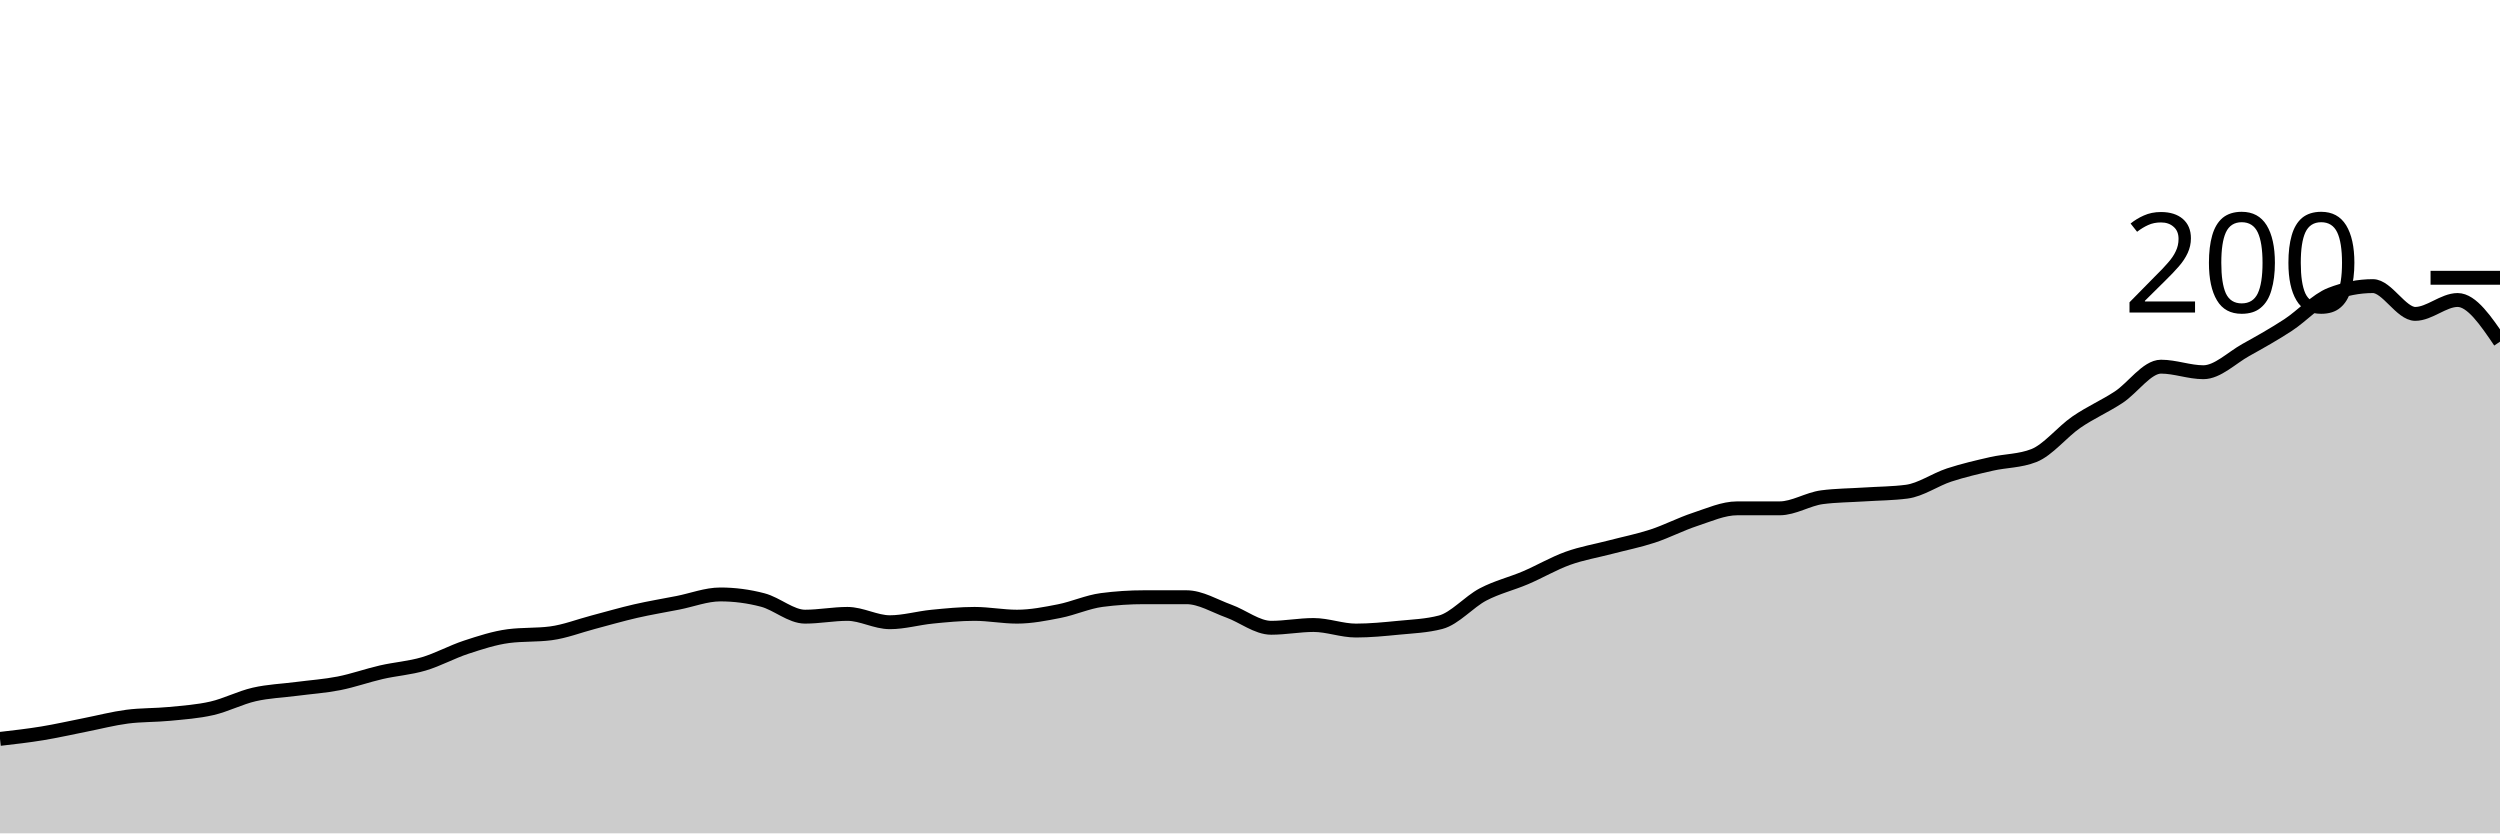
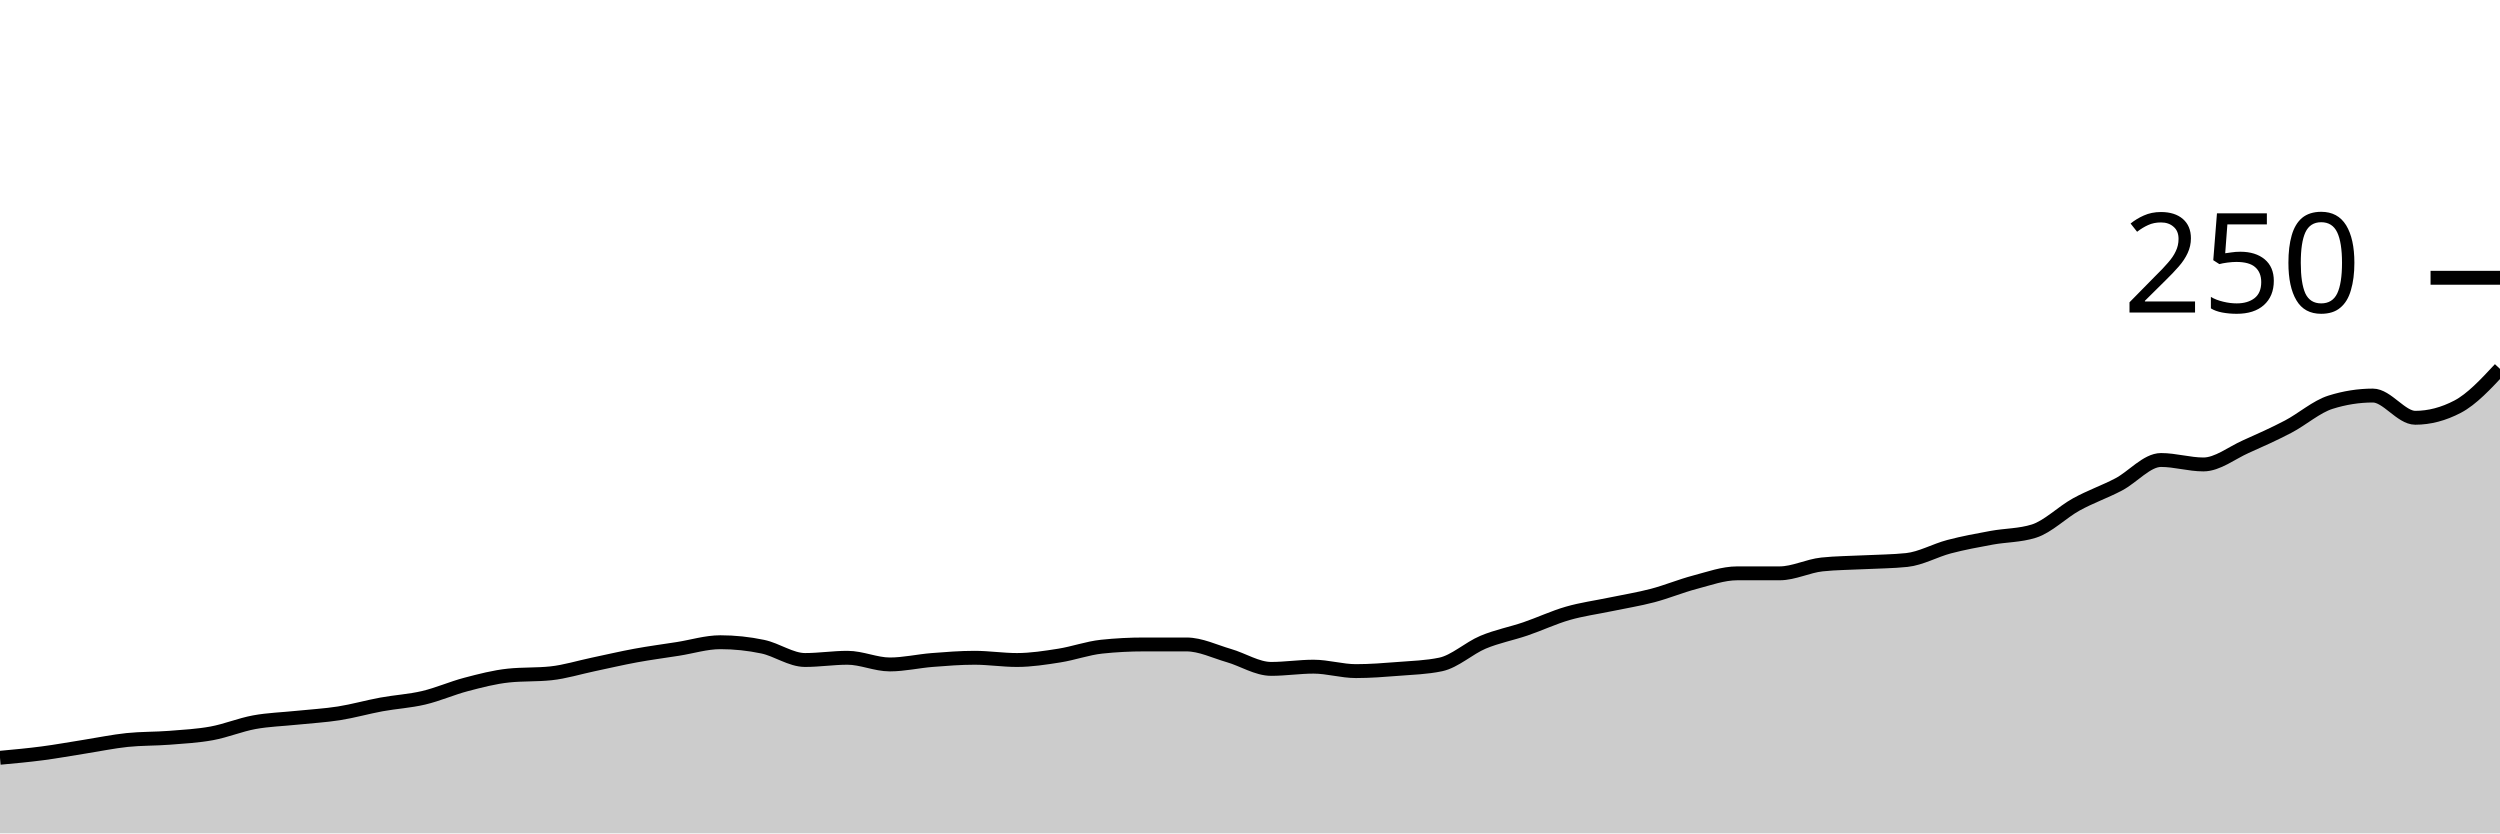
<svg xmlns="http://www.w3.org/2000/svg" viewBox="0 0 180 60">
  <g transform="translate(0,20)">
-     <path class="area" fill="rgba(0, 0, 0, 0.2)" d="M0,33.2C1.017,33.083,2.034,32.967,3.051,32.8C4.068,32.633,5.085,32.4,6.102,32.2C7.119,32,8.136,31.733,9.153,31.6C10.169,31.467,11.186,31.5,12.203,31.4C13.22,31.3,14.237,31.233,15.254,31C16.271,30.767,17.288,30.233,18.305,30C19.322,29.767,20.339,29.733,21.356,29.6C22.373,29.467,23.39,29.4,24.407,29.2C25.424,29,26.441,28.633,27.458,28.4C28.475,28.167,29.492,28.1,30.508,27.8C31.525,27.5,32.542,26.933,33.559,26.6C34.576,26.267,35.593,25.933,36.61,25.8C37.627,25.667,38.644,25.733,39.661,25.6C40.678,25.467,41.695,25.067,42.712,24.8C43.729,24.533,44.746,24.233,45.763,24C46.78,23.767,47.797,23.6,48.814,23.4C49.831,23.2,50.847,22.8,51.864,22.8C52.881,22.8,53.898,22.933,54.915,23.2C55.932,23.467,56.949,24.4,57.966,24.4C58.983,24.4,60,24.2,61.017,24.2C62.034,24.2,63.051,24.8,64.068,24.8C65.085,24.8,66.102,24.5,67.119,24.4C68.136,24.3,69.153,24.2,70.169,24.2C71.186,24.2,72.203,24.4,73.22,24.4C74.237,24.4,75.254,24.2,76.271,24C77.288,23.8,78.305,23.333,79.322,23.2C80.339,23.067,81.356,23,82.373,23C83.39,23,84.407,23,85.424,23C86.441,23,87.458,23.633,88.475,24C89.492,24.367,90.508,25.2,91.525,25.2C92.542,25.2,93.559,25,94.576,25C95.593,25,96.61,25.4,97.627,25.4C98.644,25.4,99.661,25.3,100.678,25.2C101.695,25.1,102.712,25.067,103.729,24.8C104.746,24.533,105.763,23.333,106.78,22.8C107.797,22.267,108.814,22.033,109.831,21.6C110.847,21.167,111.864,20.567,112.881,20.2C113.898,19.833,114.915,19.667,115.932,19.4C116.949,19.133,117.966,18.933,118.983,18.6C120,18.267,121.017,17.733,122.034,17.4C123.051,17.067,124.068,16.6,125.085,16.6C126.102,16.6,127.119,16.6,128.136,16.6C129.153,16.6,130.169,15.933,131.186,15.8C132.203,15.667,133.22,15.667,134.237,15.6C135.254,15.533,136.271,15.533,137.288,15.4C138.305,15.267,139.322,14.533,140.339,14.2C141.356,13.867,142.373,13.633,143.39,13.4C144.407,13.167,145.424,13.2,146.441,12.8C147.458,12.4,148.475,11.1,149.492,10.4C150.508,9.7,151.525,9.267,152.542,8.6C153.559,7.933,154.576,6.4,155.593,6.4C156.61,6.4,157.627,6.8,158.644,6.8C159.661,6.8,160.678,5.767,161.695,5.2C162.712,4.633,163.729,4.067,164.746,3.4C165.763,2.733,166.78,1.6,167.797,1.2C168.814,0.8,169.831,0.6,170.847,0.6C171.864,0.6,172.881,2.6,173.898,2.6C174.915,2.6,175.932,1.6,176.949,1.6C177.966,1.6,178.983,3.1,180,4.6L180,40C178.983,40,177.966,40,176.949,40C175.932,40,174.915,40,173.898,40C172.881,40,171.864,40,170.847,40C169.831,40,168.814,40,167.797,40C166.78,40,165.763,40,164.746,40C163.729,40,162.712,40,161.695,40C160.678,40,159.661,40,158.644,40C157.627,40,156.61,40,155.593,40C154.576,40,153.559,40,152.542,40C151.525,40,150.508,40,149.492,40C148.475,40,147.458,40,146.441,40C145.424,40,144.407,40,143.39,40C142.373,40,141.356,40,140.339,40C139.322,40,138.305,40,137.288,40C136.271,40,135.254,40,134.237,40C133.22,40,132.203,40,131.186,40C130.169,40,129.153,40,128.136,40C127.119,40,126.102,40,125.085,40C124.068,40,123.051,40,122.034,40C121.017,40,120,40,118.983,40C117.966,40,116.949,40,115.932,40C114.915,40,113.898,40,112.881,40C111.864,40,110.847,40,109.831,40C108.814,40,107.797,40,106.78,40C105.763,40,104.746,40,103.729,40C102.712,40,101.695,40,100.678,40C99.661,40,98.644,40,97.627,40C96.61,40,95.593,40,94.576,40C93.559,40,92.542,40,91.525,40C90.508,40,89.492,40,88.475,40C87.458,40,86.441,40,85.424,40C84.407,40,83.39,40,82.373,40C81.356,40,80.339,40,79.322,40C78.305,40,77.288,40,76.271,40C75.254,40,74.237,40,73.22,40C72.203,40,71.186,40,70.169,40C69.153,40,68.136,40,67.119,40C66.102,40,65.085,40,64.068,40C63.051,40,62.034,40,61.017,40C60,40,58.983,40,57.966,40C56.949,40,55.932,40,54.915,40C53.898,40,52.881,40,51.864,40C50.847,40,49.831,40,48.814,40C47.797,40,46.78,40,45.763,40C44.746,40,43.729,40,42.712,40C41.695,40,40.678,40,39.661,40C38.644,40,37.627,40,36.61,40C35.593,40,34.576,40,33.559,40C32.542,40,31.525,40,30.508,40C29.492,40,28.475,40,27.458,40C26.441,40,25.424,40,24.407,40C23.39,40,22.373,40,21.356,40C20.339,40,19.322,40,18.305,40C17.288,40,16.271,40,15.254,40C14.237,40,13.22,40,12.203,40C11.186,40,10.169,40,9.153,40C8.136,40,7.119,40,6.102,40C5.085,40,4.068,40,3.051,40C2.034,40,1.017,40,0,40Z" />
-     <path class="line" stroke="black" fill="none" d="M0,33.2C1.017,33.083,2.034,32.967,3.051,32.8C4.068,32.633,5.085,32.4,6.102,32.2C7.119,32,8.136,31.733,9.153,31.6C10.169,31.467,11.186,31.5,12.203,31.4C13.22,31.3,14.237,31.233,15.254,31C16.271,30.767,17.288,30.233,18.305,30C19.322,29.767,20.339,29.733,21.356,29.6C22.373,29.467,23.39,29.4,24.407,29.2C25.424,29,26.441,28.633,27.458,28.4C28.475,28.167,29.492,28.1,30.508,27.8C31.525,27.5,32.542,26.933,33.559,26.6C34.576,26.267,35.593,25.933,36.61,25.8C37.627,25.667,38.644,25.733,39.661,25.6C40.678,25.467,41.695,25.067,42.712,24.8C43.729,24.533,44.746,24.233,45.763,24C46.78,23.767,47.797,23.6,48.814,23.4C49.831,23.2,50.847,22.8,51.864,22.8C52.881,22.8,53.898,22.933,54.915,23.2C55.932,23.467,56.949,24.4,57.966,24.4C58.983,24.4,60,24.2,61.017,24.2C62.034,24.2,63.051,24.8,64.068,24.8C65.085,24.8,66.102,24.5,67.119,24.4C68.136,24.3,69.153,24.2,70.169,24.2C71.186,24.2,72.203,24.4,73.22,24.4C74.237,24.4,75.254,24.2,76.271,24C77.288,23.8,78.305,23.333,79.322,23.2C80.339,23.067,81.356,23,82.373,23C83.39,23,84.407,23,85.424,23C86.441,23,87.458,23.633,88.475,24C89.492,24.367,90.508,25.2,91.525,25.2C92.542,25.2,93.559,25,94.576,25C95.593,25,96.61,25.4,97.627,25.4C98.644,25.4,99.661,25.3,100.678,25.2C101.695,25.1,102.712,25.067,103.729,24.8C104.746,24.533,105.763,23.333,106.78,22.8C107.797,22.267,108.814,22.033,109.831,21.6C110.847,21.167,111.864,20.567,112.881,20.2C113.898,19.833,114.915,19.667,115.932,19.4C116.949,19.133,117.966,18.933,118.983,18.6C120,18.267,121.017,17.733,122.034,17.4C123.051,17.067,124.068,16.6,125.085,16.6C126.102,16.6,127.119,16.6,128.136,16.6C129.153,16.6,130.169,15.933,131.186,15.8C132.203,15.667,133.22,15.667,134.237,15.6C135.254,15.533,136.271,15.533,137.288,15.4C138.305,15.267,139.322,14.533,140.339,14.2C141.356,13.867,142.373,13.633,143.39,13.4C144.407,13.167,145.424,13.2,146.441,12.8C147.458,12.4,148.475,11.1,149.492,10.4C150.508,9.7,151.525,9.267,152.542,8.6C153.559,7.933,154.576,6.4,155.593,6.4C156.61,6.4,157.627,6.8,158.644,6.8C159.661,6.8,160.678,5.767,161.695,5.2C162.712,4.633,163.729,4.067,164.746,3.4C165.763,2.733,166.78,1.6,167.797,1.2C168.814,0.8,169.831,0.6,170.847,0.6C171.864,0.6,172.881,2.6,173.898,2.6C174.915,2.6,175.932,1.6,176.949,1.6C177.966,1.6,178.983,3.1,180,4.6" />
+     <path class="area" fill="rgba(0, 0, 0, 0.2)" d="M0,34.56C1.017,34.467,2.034,34.373,3.051,34.24C4.068,34.107,5.085,33.92,6.102,33.76C7.119,33.6,8.136,33.387,9.153,33.28C10.169,33.173,11.186,33.2,12.203,33.12C13.22,33.04,14.237,32.987,15.254,32.8C16.271,32.613,17.288,32.187,18.305,32C19.322,31.813,20.339,31.787,21.356,31.68C22.373,31.573,23.39,31.52,24.407,31.36C25.424,31.2,26.441,30.907,27.458,30.72C28.475,30.533,29.492,30.48,30.508,30.24C31.525,30,32.542,29.547,33.559,29.28C34.576,29.013,35.593,28.747,36.61,28.64C37.627,28.533,38.644,28.587,39.661,28.48C40.678,28.373,41.695,28.053,42.712,27.84C43.729,27.627,44.746,27.387,45.763,27.2C46.78,27.013,47.797,26.88,48.814,26.72C49.831,26.56,50.847,26.24,51.864,26.24C52.881,26.24,53.898,26.347,54.915,26.56C55.932,26.773,56.949,27.52,57.966,27.52C58.983,27.52,60,27.36,61.017,27.36C62.034,27.36,63.051,27.84,64.068,27.84C65.085,27.84,66.102,27.6,67.119,27.52C68.136,27.44,69.153,27.36,70.169,27.36C71.186,27.36,72.203,27.52,73.22,27.52C74.237,27.52,75.254,27.36,76.271,27.2C77.288,27.04,78.305,26.667,79.322,26.56C80.339,26.453,81.356,26.4,82.373,26.4C83.39,26.4,84.407,26.4,85.424,26.4C86.441,26.4,87.458,26.907,88.475,27.2C89.492,27.493,90.508,28.16,91.525,28.16C92.542,28.16,93.559,28,94.576,28C95.593,28,96.61,28.32,97.627,28.32C98.644,28.32,99.661,28.24,100.678,28.16C101.695,28.08,102.712,28.053,103.729,27.84C104.746,27.627,105.763,26.667,106.78,26.24C107.797,25.813,108.814,25.627,109.831,25.28C110.847,24.933,111.864,24.453,112.881,24.16C113.898,23.867,114.915,23.733,115.932,23.52C116.949,23.307,117.966,23.147,118.983,22.88C120,22.613,121.017,22.187,122.034,21.92C123.051,21.653,124.068,21.28,125.085,21.28C126.102,21.28,127.119,21.28,128.136,21.28C129.153,21.28,130.169,20.747,131.186,20.64C132.203,20.533,133.22,20.533,134.237,20.48C135.254,20.427,136.271,20.427,137.288,20.32C138.305,20.213,139.322,19.627,140.339,19.36C141.356,19.093,142.373,18.907,143.39,18.72C144.407,18.533,145.424,18.56,146.441,18.24C147.458,17.92,148.475,16.88,149.492,16.32C150.508,15.76,151.525,15.413,152.542,14.88C153.559,14.347,154.576,13.12,155.593,13.12C156.61,13.12,157.627,13.44,158.644,13.44C159.661,13.44,160.678,12.613,161.695,12.16C162.712,11.707,163.729,11.253,164.746,10.72C165.763,10.187,166.78,9.28,167.797,8.96C168.814,8.64,169.831,8.48,170.847,8.48C171.864,8.48,172.881,10.08,173.898,10.08C174.915,10.08,175.932,9.813,176.949,9.28C177.966,8.747,178.983,7.653,180,6.56L180,40C178.983,40,177.966,40,176.949,40C175.932,40,174.915,40,173.898,40C172.881,40,171.864,40,170.847,40C169.831,40,168.814,40,167.797,40C166.78,40,165.763,40,164.746,40C163.729,40,162.712,40,161.695,40C160.678,40,159.661,40,158.644,40C157.627,40,156.61,40,155.593,40C154.576,40,153.559,40,152.542,40C151.525,40,150.508,40,149.492,40C148.475,40,147.458,40,146.441,40C145.424,40,144.407,40,143.39,40C142.373,40,141.356,40,140.339,40C139.322,40,138.305,40,137.288,40C136.271,40,135.254,40,134.237,40C133.22,40,132.203,40,131.186,40C130.169,40,129.153,40,128.136,40C127.119,40,126.102,40,125.085,40C124.068,40,123.051,40,122.034,40C121.017,40,120,40,118.983,40C117.966,40,116.949,40,115.932,40C114.915,40,113.898,40,112.881,40C111.864,40,110.847,40,109.831,40C108.814,40,107.797,40,106.78,40C105.763,40,104.746,40,103.729,40C102.712,40,101.695,40,100.678,40C99.661,40,98.644,40,97.627,40C96.61,40,95.593,40,94.576,40C93.559,40,92.542,40,91.525,40C90.508,40,89.492,40,88.475,40C87.458,40,86.441,40,85.424,40C84.407,40,83.39,40,82.373,40C81.356,40,80.339,40,79.322,40C78.305,40,77.288,40,76.271,40C75.254,40,74.237,40,73.22,40C72.203,40,71.186,40,70.169,40C69.153,40,68.136,40,67.119,40C66.102,40,65.085,40,64.068,40C63.051,40,62.034,40,61.017,40C60,40,58.983,40,57.966,40C56.949,40,55.932,40,54.915,40C53.898,40,52.881,40,51.864,40C50.847,40,49.831,40,48.814,40C47.797,40,46.78,40,45.763,40C44.746,40,43.729,40,42.712,40C41.695,40,40.678,40,39.661,40C38.644,40,37.627,40,36.61,40C35.593,40,34.576,40,33.559,40C32.542,40,31.525,40,30.508,40C29.492,40,28.475,40,27.458,40C26.441,40,25.424,40,24.407,40C23.39,40,22.373,40,21.356,40C20.339,40,19.322,40,18.305,40C17.288,40,16.271,40,15.254,40C14.237,40,13.22,40,12.203,40C11.186,40,10.169,40,9.153,40C8.136,40,7.119,40,6.102,40C5.085,40,4.068,40,3.051,40C2.034,40,1.017,40,0,40Z" />
+     <path class="line" stroke="black" fill="none" d="M0,34.56C1.017,34.467,2.034,34.373,3.051,34.24C4.068,34.107,5.085,33.92,6.102,33.76C7.119,33.6,8.136,33.387,9.153,33.28C10.169,33.173,11.186,33.2,12.203,33.12C13.22,33.04,14.237,32.987,15.254,32.8C16.271,32.613,17.288,32.187,18.305,32C19.322,31.813,20.339,31.787,21.356,31.68C22.373,31.573,23.39,31.52,24.407,31.36C25.424,31.2,26.441,30.907,27.458,30.72C28.475,30.533,29.492,30.48,30.508,30.24C31.525,30,32.542,29.547,33.559,29.28C34.576,29.013,35.593,28.747,36.61,28.64C37.627,28.533,38.644,28.587,39.661,28.48C40.678,28.373,41.695,28.053,42.712,27.84C43.729,27.627,44.746,27.387,45.763,27.2C46.78,27.013,47.797,26.88,48.814,26.72C49.831,26.56,50.847,26.24,51.864,26.24C52.881,26.24,53.898,26.347,54.915,26.56C55.932,26.773,56.949,27.52,57.966,27.52C58.983,27.52,60,27.36,61.017,27.36C62.034,27.36,63.051,27.84,64.068,27.84C65.085,27.84,66.102,27.6,67.119,27.52C68.136,27.44,69.153,27.36,70.169,27.36C71.186,27.36,72.203,27.52,73.22,27.52C74.237,27.52,75.254,27.36,76.271,27.2C77.288,27.04,78.305,26.667,79.322,26.56C80.339,26.453,81.356,26.4,82.373,26.4C83.39,26.4,84.407,26.4,85.424,26.4C86.441,26.4,87.458,26.907,88.475,27.2C89.492,27.493,90.508,28.16,91.525,28.16C92.542,28.16,93.559,28,94.576,28C95.593,28,96.61,28.32,97.627,28.32C98.644,28.32,99.661,28.24,100.678,28.16C101.695,28.08,102.712,28.053,103.729,27.84C104.746,27.627,105.763,26.667,106.78,26.24C107.797,25.813,108.814,25.627,109.831,25.28C110.847,24.933,111.864,24.453,112.881,24.16C113.898,23.867,114.915,23.733,115.932,23.52C116.949,23.307,117.966,23.147,118.983,22.88C120,22.613,121.017,22.187,122.034,21.92C123.051,21.653,124.068,21.28,125.085,21.28C126.102,21.28,127.119,21.28,128.136,21.28C129.153,21.28,130.169,20.747,131.186,20.64C132.203,20.533,133.22,20.533,134.237,20.48C135.254,20.427,136.271,20.427,137.288,20.32C138.305,20.213,139.322,19.627,140.339,19.36C141.356,19.093,142.373,18.907,143.39,18.72C144.407,18.533,145.424,18.56,146.441,18.24C147.458,17.92,148.475,16.88,149.492,16.32C150.508,15.76,151.525,15.413,152.542,14.88C153.559,14.347,154.576,13.12,155.593,13.12C156.61,13.12,157.627,13.44,158.644,13.44C159.661,13.44,160.678,12.613,161.695,12.16C162.712,11.707,163.729,11.253,164.746,10.72C165.763,10.187,166.78,9.28,167.797,8.96C168.814,8.64,169.831,8.48,170.847,8.48C171.864,8.48,172.881,10.08,173.898,10.08C174.915,10.08,175.932,9.813,176.949,9.28C177.966,8.747,178.983,7.653,180,6.56" />
    <path class="axis-ceiling" stroke-width="1" stroke="black" fill="none" d="M175,0L180,0" />
-     <text class="axis-ceiling-label" font-family="sans-serif" text-anchor="end" font-size="10px" x="170" y="2.5">200</text>
+     <text class="axis-ceiling-label" font-family="sans-serif" text-anchor="end" font-size="10px" x="170" y="2.5">250</text>
  </g>
</svg>
